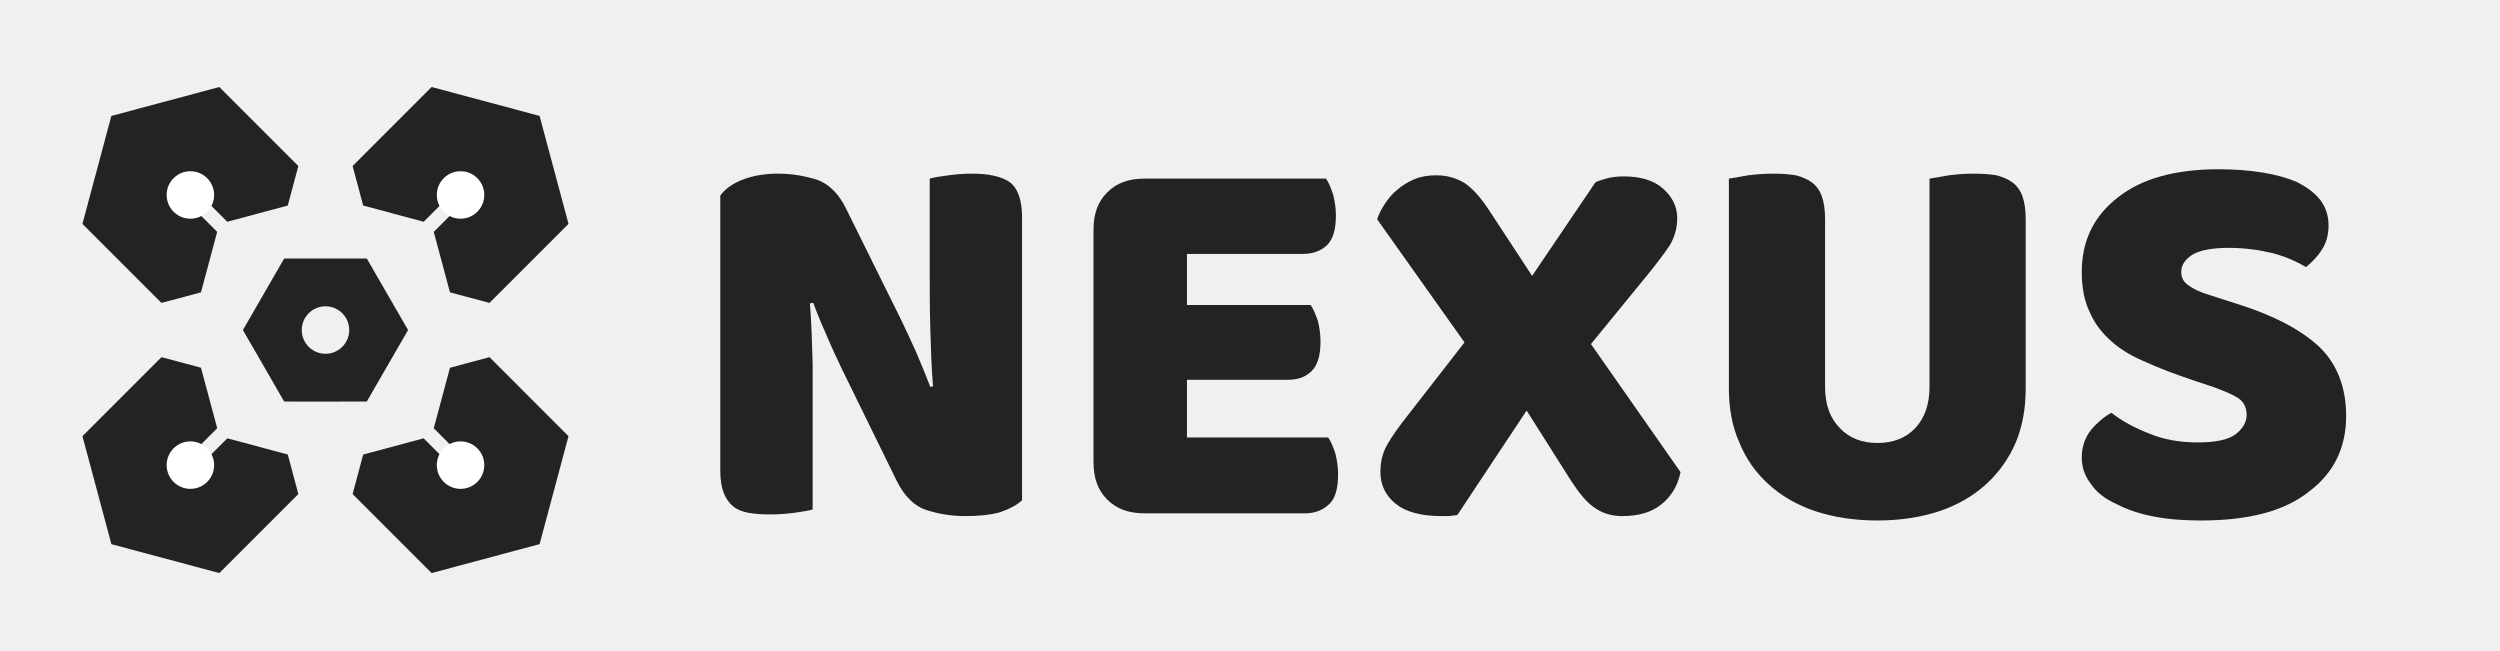
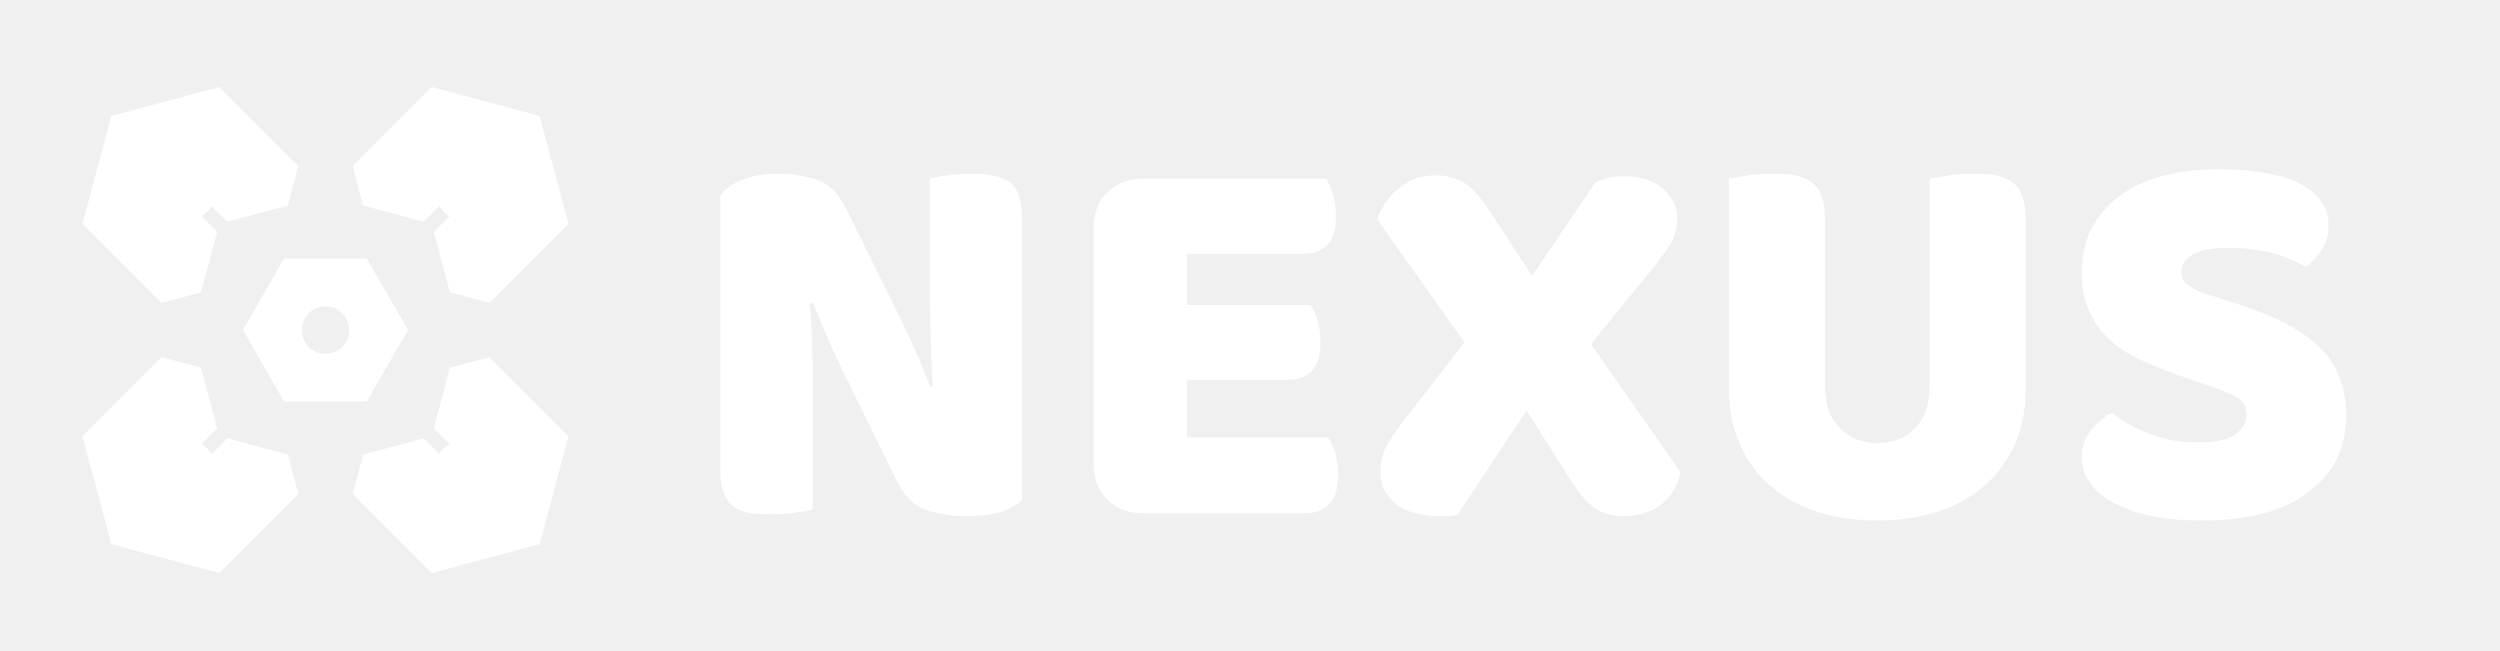
<svg xmlns="http://www.w3.org/2000/svg" width="100%" height="100%" viewBox="0 0 2911 758" version="1.1" xml:space="preserve" style="fill-rule:evenodd;clip-rule:evenodd;stroke-linejoin:round;stroke-miterlimit:2;">
  <g transform="matrix(2,0,0,2,0,0)">
    <g id="logo-box" transform="matrix(1,0,0,1,-369.847,-796.327)">
      <rect x="369.847" y="796.327" width="1455.5" height="378.932" style="fill:none;" />
      <clipPath id="_clip1">
        <rect x="369.847" y="796.327" width="1455.5" height="378.932" />
      </clipPath>
      <g clip-path="url(#_clip1)">
        <g transform="matrix(1,0,0,1,0.846854,0.326573)">
          <rect x="0" y="0" width="2000" height="2000" style="fill:none;" />
          <g id="logo-and-text">
            <g transform="matrix(1,0,0,1,-112.479,-66.7567)">
              <g transform="matrix(320,0,0,320,880.039,1160.66)">
-                 <path d="M0.614,-0.021C0.605,-0.012 0.591,-0.005 0.574,0.001C0.556,0.006 0.535,0.008 0.51,0.008C0.485,0.008 0.462,0.004 0.44,-0.003C0.418,-0.01 0.4,-0.028 0.386,-0.056L0.287,-0.258C0.277,-0.279 0.268,-0.298 0.26,-0.317C0.252,-0.335 0.243,-0.356 0.234,-0.38L0.228,-0.379C0.231,-0.343 0.232,-0.306 0.233,-0.269C0.233,-0.232 0.233,-0.195 0.233,-0.159L0.233,-0.004C0.226,-0.002 0.215,0 0.2,0.002C0.185,0.004 0.17,0.005 0.155,0.005C0.14,0.005 0.127,0.004 0.116,0.002C0.105,0 0.095,-0.004 0.088,-0.01C0.081,-0.016 0.075,-0.024 0.071,-0.035C0.067,-0.045 0.065,-0.058 0.065,-0.075L0.065,-0.575C0.074,-0.588 0.089,-0.598 0.108,-0.605C0.127,-0.612 0.148,-0.615 0.17,-0.615C0.195,-0.615 0.218,-0.611 0.241,-0.604C0.263,-0.596 0.281,-0.578 0.294,-0.551L0.394,-0.349C0.404,-0.328 0.413,-0.309 0.421,-0.291C0.429,-0.272 0.438,-0.251 0.447,-0.227L0.452,-0.228C0.449,-0.264 0.448,-0.3 0.447,-0.336C0.446,-0.372 0.446,-0.408 0.446,-0.444L0.446,-0.606C0.453,-0.608 0.464,-0.61 0.48,-0.612C0.495,-0.614 0.509,-0.615 0.524,-0.615C0.553,-0.615 0.576,-0.61 0.591,-0.6C0.606,-0.589 0.614,-0.568 0.614,-0.535L0.614,-0.021Z" style="fill:#232323;fill-rule:nonzero;" />
+                 <path d="M0.614,-0.021C0.605,-0.012 0.591,-0.005 0.574,0.001C0.556,0.006 0.535,0.008 0.51,0.008C0.485,0.008 0.462,0.004 0.44,-0.003C0.418,-0.01 0.4,-0.028 0.386,-0.056L0.287,-0.258C0.277,-0.279 0.268,-0.298 0.26,-0.317C0.252,-0.335 0.243,-0.356 0.234,-0.38L0.228,-0.379C0.231,-0.343 0.232,-0.306 0.233,-0.269C0.233,-0.232 0.233,-0.195 0.233,-0.159L0.233,-0.004C0.226,-0.002 0.215,0 0.2,0.002C0.185,0.004 0.17,0.005 0.155,0.005C0.14,0.005 0.127,0.004 0.116,0.002C0.105,0 0.095,-0.004 0.088,-0.01C0.081,-0.016 0.075,-0.024 0.071,-0.035C0.067,-0.045 0.065,-0.058 0.065,-0.075L0.065,-0.575C0.074,-0.588 0.089,-0.598 0.108,-0.605C0.127,-0.612 0.148,-0.615 0.17,-0.615C0.195,-0.615 0.218,-0.611 0.241,-0.604C0.263,-0.596 0.281,-0.578 0.294,-0.551L0.394,-0.349C0.404,-0.328 0.413,-0.309 0.421,-0.291C0.429,-0.272 0.438,-0.251 0.447,-0.227L0.452,-0.228C0.449,-0.264 0.448,-0.3 0.447,-0.336C0.446,-0.372 0.446,-0.408 0.446,-0.444L0.446,-0.606C0.453,-0.608 0.464,-0.61 0.48,-0.612C0.495,-0.614 0.509,-0.615 0.524,-0.615C0.553,-0.615 0.576,-0.61 0.591,-0.6C0.606,-0.589 0.614,-0.568 0.614,-0.535L0.614,-0.021Z" style="fill:#ffffff;fill-rule:nonzero;" />
              </g>
              <g transform="matrix(320,0,0,320,1097.32,1160.66)">
-                 <path d="M0.065,-0.513C0.065,-0.542 0.073,-0.564 0.09,-0.581C0.107,-0.598 0.129,-0.606 0.158,-0.606L0.488,-0.606C0.493,-0.599 0.497,-0.589 0.501,-0.577C0.504,-0.565 0.506,-0.552 0.506,-0.539C0.506,-0.514 0.501,-0.496 0.49,-0.485C0.478,-0.474 0.464,-0.469 0.446,-0.469L0.235,-0.469L0.235,-0.376L0.46,-0.376C0.465,-0.369 0.469,-0.359 0.473,-0.348C0.476,-0.336 0.478,-0.323 0.478,-0.31C0.478,-0.285 0.473,-0.267 0.462,-0.256C0.451,-0.245 0.437,-0.24 0.419,-0.24L0.235,-0.24L0.235,-0.135L0.492,-0.135C0.497,-0.128 0.501,-0.118 0.505,-0.106C0.508,-0.094 0.51,-0.081 0.51,-0.068C0.51,-0.043 0.505,-0.024 0.494,-0.014C0.483,-0.003 0.468,0.003 0.45,0.003L0.158,0.003C0.129,0.003 0.107,-0.005 0.09,-0.022C0.073,-0.039 0.065,-0.061 0.065,-0.09L0.065,-0.513Z" style="fill:#232323;fill-rule:nonzero;" />
+                 <path d="M0.065,-0.513C0.065,-0.542 0.073,-0.564 0.09,-0.581C0.107,-0.598 0.129,-0.606 0.158,-0.606L0.488,-0.606C0.493,-0.599 0.497,-0.589 0.501,-0.577C0.504,-0.565 0.506,-0.552 0.506,-0.539C0.506,-0.514 0.501,-0.496 0.49,-0.485C0.478,-0.474 0.464,-0.469 0.446,-0.469L0.235,-0.469L0.235,-0.376L0.46,-0.376C0.465,-0.369 0.469,-0.359 0.473,-0.348C0.476,-0.336 0.478,-0.323 0.478,-0.31C0.478,-0.285 0.473,-0.267 0.462,-0.256C0.451,-0.245 0.437,-0.24 0.419,-0.24L0.235,-0.24L0.235,-0.135L0.492,-0.135C0.497,-0.128 0.501,-0.118 0.505,-0.106C0.508,-0.094 0.51,-0.081 0.51,-0.068C0.51,-0.043 0.505,-0.024 0.494,-0.014C0.483,-0.003 0.468,0.003 0.45,0.003L0.158,0.003C0.129,0.003 0.107,-0.005 0.09,-0.022C0.073,-0.039 0.065,-0.061 0.065,-0.09L0.065,-0.513Z" style="fill:#ffffff;fill-rule:nonzero;" />
              </g>
              <g transform="matrix(320,0,0,320,1275.88,1160.66)">
-                 <path d="M0.023,-0.532C0.026,-0.541 0.031,-0.551 0.037,-0.56C0.043,-0.569 0.05,-0.578 0.06,-0.586C0.068,-0.593 0.079,-0.6 0.091,-0.605C0.103,-0.61 0.116,-0.612 0.131,-0.612C0.15,-0.612 0.167,-0.607 0.182,-0.598C0.197,-0.588 0.212,-0.571 0.227,-0.548L0.305,-0.429L0.42,-0.599C0.425,-0.602 0.433,-0.604 0.443,-0.607C0.452,-0.609 0.462,-0.61 0.471,-0.61C0.502,-0.61 0.526,-0.603 0.543,-0.588C0.56,-0.573 0.569,-0.555 0.569,-0.534C0.569,-0.515 0.564,-0.499 0.555,-0.484C0.545,-0.469 0.532,-0.452 0.515,-0.431L0.412,-0.305L0.575,-0.072C0.57,-0.047 0.558,-0.028 0.541,-0.014C0.523,0.001 0.499,0.008 0.469,0.008C0.45,0.008 0.433,0.003 0.419,-0.007C0.405,-0.016 0.391,-0.033 0.376,-0.056L0.295,-0.184L0.169,0.006C0.164,0.007 0.159,0.007 0.154,0.008C0.149,0.008 0.145,0.008 0.14,0.008C0.102,0.008 0.074,0 0.056,-0.015C0.038,-0.03 0.029,-0.049 0.029,-0.072C0.029,-0.091 0.033,-0.108 0.042,-0.123C0.05,-0.137 0.062,-0.154 0.077,-0.173L0.182,-0.308L0.023,-0.532Z" style="fill:#232323;fill-rule:nonzero;" />
+                 <path d="M0.023,-0.532C0.026,-0.541 0.031,-0.551 0.037,-0.56C0.043,-0.569 0.05,-0.578 0.06,-0.586C0.068,-0.593 0.079,-0.6 0.091,-0.605C0.103,-0.61 0.116,-0.612 0.131,-0.612C0.15,-0.612 0.167,-0.607 0.182,-0.598C0.197,-0.588 0.212,-0.571 0.227,-0.548L0.305,-0.429L0.42,-0.599C0.425,-0.602 0.433,-0.604 0.443,-0.607C0.452,-0.609 0.462,-0.61 0.471,-0.61C0.502,-0.61 0.526,-0.603 0.543,-0.588C0.56,-0.573 0.569,-0.555 0.569,-0.534C0.569,-0.515 0.564,-0.499 0.555,-0.484C0.545,-0.469 0.532,-0.452 0.515,-0.431L0.412,-0.305L0.575,-0.072C0.57,-0.047 0.558,-0.028 0.541,-0.014C0.523,0.001 0.499,0.008 0.469,0.008C0.45,0.008 0.433,0.003 0.419,-0.007C0.405,-0.016 0.391,-0.033 0.376,-0.056L0.295,-0.184L0.169,0.006C0.164,0.007 0.159,0.007 0.154,0.008C0.149,0.008 0.145,0.008 0.14,0.008C0.102,0.008 0.074,0 0.056,-0.015C0.038,-0.03 0.029,-0.049 0.029,-0.072C0.029,-0.091 0.033,-0.108 0.042,-0.123C0.05,-0.137 0.062,-0.154 0.077,-0.173L0.182,-0.308L0.023,-0.532Z" style="fill:#ffffff;fill-rule:nonzero;" />
              </g>
              <g transform="matrix(320,0,0,320,1468.2,1160.66)">
-                 <path d="M0.602,-0.224C0.602,-0.188 0.596,-0.155 0.584,-0.126C0.571,-0.096 0.553,-0.071 0.53,-0.05C0.507,-0.029 0.478,-0.012 0.445,-0.001C0.412,0.01 0.374,0.016 0.332,0.016C0.29,0.016 0.252,0.01 0.219,-0.001C0.186,-0.012 0.157,-0.029 0.134,-0.05C0.111,-0.071 0.093,-0.096 0.081,-0.126C0.068,-0.155 0.062,-0.188 0.062,-0.224L0.062,-0.606C0.069,-0.607 0.081,-0.609 0.097,-0.612C0.113,-0.614 0.128,-0.615 0.143,-0.615C0.158,-0.615 0.172,-0.614 0.184,-0.612C0.195,-0.609 0.205,-0.605 0.213,-0.599C0.221,-0.593 0.227,-0.585 0.231,-0.574C0.235,-0.563 0.237,-0.549 0.237,-0.532L0.237,-0.227C0.237,-0.195 0.246,-0.17 0.264,-0.152C0.281,-0.134 0.304,-0.125 0.332,-0.125C0.361,-0.125 0.384,-0.134 0.401,-0.152C0.418,-0.17 0.427,-0.195 0.427,-0.227L0.427,-0.606C0.434,-0.607 0.446,-0.609 0.462,-0.612C0.478,-0.614 0.493,-0.615 0.508,-0.615C0.523,-0.615 0.537,-0.614 0.549,-0.612C0.56,-0.609 0.57,-0.605 0.578,-0.599C0.586,-0.593 0.592,-0.585 0.596,-0.574C0.6,-0.563 0.602,-0.549 0.602,-0.532L0.602,-0.224Z" style="fill:#232323;fill-rule:nonzero;" />
+                 <path d="M0.602,-0.224C0.602,-0.188 0.596,-0.155 0.584,-0.126C0.571,-0.096 0.553,-0.071 0.53,-0.05C0.507,-0.029 0.478,-0.012 0.445,-0.001C0.412,0.01 0.374,0.016 0.332,0.016C0.29,0.016 0.252,0.01 0.219,-0.001C0.186,-0.012 0.157,-0.029 0.134,-0.05C0.111,-0.071 0.093,-0.096 0.081,-0.126C0.068,-0.155 0.062,-0.188 0.062,-0.224L0.062,-0.606C0.069,-0.607 0.081,-0.609 0.097,-0.612C0.113,-0.614 0.128,-0.615 0.143,-0.615C0.158,-0.615 0.172,-0.614 0.184,-0.612C0.195,-0.609 0.205,-0.605 0.213,-0.599C0.221,-0.593 0.227,-0.585 0.231,-0.574C0.235,-0.563 0.237,-0.549 0.237,-0.532L0.237,-0.227C0.237,-0.195 0.246,-0.17 0.264,-0.152C0.281,-0.134 0.304,-0.125 0.332,-0.125C0.361,-0.125 0.384,-0.134 0.401,-0.152C0.418,-0.17 0.427,-0.195 0.427,-0.227L0.427,-0.606C0.434,-0.607 0.446,-0.609 0.462,-0.612C0.478,-0.614 0.493,-0.615 0.508,-0.615C0.523,-0.615 0.537,-0.614 0.549,-0.612C0.56,-0.609 0.57,-0.605 0.578,-0.599C0.586,-0.593 0.592,-0.585 0.596,-0.574C0.6,-0.563 0.602,-0.549 0.602,-0.532L0.602,-0.224Z" style="fill:#ffffff;fill-rule:nonzero;" />
              </g>
              <g transform="matrix(320,0,0,320,1680.68,1160.66)">
-                 <path d="M0.237,-0.241C0.208,-0.251 0.181,-0.261 0.157,-0.272C0.133,-0.282 0.112,-0.294 0.095,-0.309C0.078,-0.324 0.064,-0.341 0.055,-0.362C0.045,-0.382 0.04,-0.407 0.04,-0.436C0.04,-0.493 0.062,-0.538 0.106,-0.572C0.149,-0.606 0.21,-0.623 0.289,-0.623C0.318,-0.623 0.344,-0.621 0.369,-0.617C0.394,-0.613 0.415,-0.607 0.433,-0.599C0.45,-0.59 0.464,-0.58 0.474,-0.567C0.484,-0.554 0.489,-0.538 0.489,-0.521C0.489,-0.504 0.485,-0.489 0.477,-0.477C0.469,-0.464 0.459,-0.454 0.448,-0.445C0.433,-0.454 0.414,-0.463 0.389,-0.47C0.364,-0.476 0.337,-0.48 0.308,-0.48C0.278,-0.48 0.256,-0.476 0.242,-0.468C0.228,-0.459 0.221,-0.449 0.221,-0.436C0.221,-0.426 0.225,-0.418 0.234,-0.412C0.243,-0.405 0.256,-0.399 0.273,-0.394L0.326,-0.377C0.389,-0.357 0.437,-0.332 0.471,-0.301C0.504,-0.27 0.521,-0.227 0.521,-0.174C0.521,-0.117 0.499,-0.071 0.454,-0.037C0.409,-0.001 0.344,0.016 0.257,0.016C0.226,0.016 0.198,0.014 0.172,0.009C0.145,0.004 0.122,-0.004 0.103,-0.014C0.083,-0.023 0.067,-0.035 0.057,-0.05C0.046,-0.064 0.04,-0.08 0.04,-0.099C0.04,-0.118 0.046,-0.135 0.057,-0.149C0.068,-0.162 0.081,-0.173 0.094,-0.18C0.113,-0.165 0.135,-0.153 0.163,-0.142C0.19,-0.131 0.219,-0.126 0.251,-0.126C0.284,-0.126 0.307,-0.131 0.32,-0.141C0.333,-0.151 0.34,-0.163 0.34,-0.176C0.34,-0.189 0.335,-0.2 0.324,-0.207C0.313,-0.214 0.298,-0.22 0.279,-0.227L0.237,-0.241Z" style="fill:#232323;fill-rule:nonzero;" />
+                 <path d="M0.237,-0.241C0.208,-0.251 0.181,-0.261 0.157,-0.272C0.133,-0.282 0.112,-0.294 0.095,-0.309C0.078,-0.324 0.064,-0.341 0.055,-0.362C0.045,-0.382 0.04,-0.407 0.04,-0.436C0.04,-0.493 0.062,-0.538 0.106,-0.572C0.149,-0.606 0.21,-0.623 0.289,-0.623C0.318,-0.623 0.344,-0.621 0.369,-0.617C0.394,-0.613 0.415,-0.607 0.433,-0.599C0.45,-0.59 0.464,-0.58 0.474,-0.567C0.484,-0.554 0.489,-0.538 0.489,-0.521C0.489,-0.504 0.485,-0.489 0.477,-0.477C0.469,-0.464 0.459,-0.454 0.448,-0.445C0.433,-0.454 0.414,-0.463 0.389,-0.47C0.364,-0.476 0.337,-0.48 0.308,-0.48C0.278,-0.48 0.256,-0.476 0.242,-0.468C0.228,-0.459 0.221,-0.449 0.221,-0.436C0.221,-0.426 0.225,-0.418 0.234,-0.412C0.243,-0.405 0.256,-0.399 0.273,-0.394L0.326,-0.377C0.389,-0.357 0.437,-0.332 0.471,-0.301C0.504,-0.27 0.521,-0.227 0.521,-0.174C0.521,-0.117 0.499,-0.071 0.454,-0.037C0.409,-0.001 0.344,0.016 0.257,0.016C0.226,0.016 0.198,0.014 0.172,0.009C0.145,0.004 0.122,-0.004 0.103,-0.014C0.083,-0.023 0.067,-0.035 0.057,-0.05C0.046,-0.064 0.04,-0.08 0.04,-0.099C0.04,-0.118 0.046,-0.135 0.057,-0.149C0.068,-0.162 0.081,-0.173 0.094,-0.18C0.113,-0.165 0.135,-0.153 0.163,-0.142C0.19,-0.131 0.219,-0.126 0.251,-0.126C0.284,-0.126 0.307,-0.131 0.32,-0.141C0.333,-0.151 0.34,-0.163 0.34,-0.176C0.34,-0.189 0.335,-0.2 0.324,-0.207C0.313,-0.214 0.298,-0.22 0.279,-0.227L0.237,-0.241Z" style="fill:#ffffff;fill-rule:nonzero;" />
              </g>
            </g>
            <g transform="matrix(0.922708,0,0,0.922708,24.1341,65.4394)">
-               <path d="M714.216,864.899L646.101,846.661L596.244,896.517L602.903,921.445L641.073,931.682L661.163,911.591L667.534,917.962L647.443,938.053L657.67,976.212L682.609,982.881L732.464,933.025L714.216,864.899Z" style="fill:#232323;" />
-               <path d="M714.227,1135.08L732.464,1066.98L682.619,1017.12L657.68,1023.8L647.443,1061.97L667.534,1082.06L661.163,1088.43L641.062,1068.33L602.925,1078.56L596.244,1103.48L646.101,1153.34L714.227,1135.08Z" style="fill:#232323;" />
-               <path d="M444.035,1135.1L512.138,1153.34L562.006,1103.48L555.337,1078.54L517.179,1068.32L497.066,1088.43L490.695,1082.06L510.808,1061.95L500.57,1023.78L475.642,1017.12L425.786,1066.98L444.035,1135.1Z" style="fill:#232323;" />
-               <path d="M444.014,864.91L425.776,933.025L475.631,982.881L500.57,976.212L510.787,938.053L490.695,917.962L497.066,911.591L517.158,931.682L555.337,921.445L561.996,896.517L512.138,846.661L444.014,864.91Z" style="fill:#232323;" />
+               <path d="M714.216,864.899L646.101,846.661L596.244,896.517L602.903,921.445L641.073,931.682L661.163,911.591L667.534,917.962L647.443,938.053L657.67,976.212L682.609,982.881L732.464,933.025L714.216,864.899Z" style="fill:#ffffff;" />
+               <path d="M714.227,1135.08L732.464,1066.98L682.619,1017.12L657.68,1023.8L647.443,1061.97L667.534,1082.06L661.163,1088.43L641.062,1068.33L602.925,1078.56L596.244,1103.48L646.101,1153.34L714.227,1135.08Z" style="fill:#ffffff;" />
+               <path d="M444.035,1135.1L512.138,1153.34L562.006,1103.48L555.337,1078.54L517.179,1068.32L497.066,1088.43L490.695,1082.06L510.808,1061.95L500.57,1023.78L475.642,1017.12L425.786,1066.98L444.035,1135.1Z" style="fill:#ffffff;" />
+               <path d="M444.014,864.91L425.776,933.025L475.631,982.881L500.57,976.212L510.787,938.053L490.695,917.962L497.066,911.591L517.158,931.682L555.337,921.445L561.996,896.517L512.138,846.661L444.014,864.91Z" style="fill:#ffffff;" />
              <path d="M664.349,899.799C672.626,899.799 679.328,906.499 679.328,914.776C679.328,923.053 672.626,929.755 664.349,929.755C656.072,929.755 649.371,923.053 649.371,914.776C649.371,906.499 656.072,899.799 664.349,899.799Z" style="fill:white;" />
              <path d="M493.88,899.799C502.158,899.799 508.858,906.499 508.858,914.776C508.858,923.053 502.158,929.755 493.88,929.755C485.603,929.755 478.902,923.053 478.902,914.776C478.902,906.499 485.603,899.799 493.88,899.799Z" style="fill:white;" />
              <path d="M664.349,1070.26C672.626,1070.26 679.328,1076.96 679.328,1085.23C679.328,1093.51 672.626,1100.21 664.349,1100.21C656.072,1100.21 649.371,1093.51 649.371,1085.23C649.371,1076.96 656.072,1070.26 664.349,1070.26Z" style="fill:white;" />
              <path d="M493.88,1070.26C502.158,1070.26 508.858,1076.96 508.858,1085.23C508.858,1093.51 502.158,1100.21 493.88,1100.21C485.603,1100.21 478.902,1093.51 478.902,1085.23C478.902,1076.96 485.603,1070.26 493.88,1070.26Z" style="fill:white;" />
-               <path d="M527.012,1000L540.05,977.427L553.057,954.864L605.183,954.864L618.201,977.427L631.24,1000L618.201,1022.56L605.183,1045.12L579.136,1045.14L553.057,1045.13L540.05,1022.56L527.012,1000ZM579.125,985.022C587.403,985.022 594.103,991.723 594.103,1000C594.103,1008.28 587.403,1014.98 579.125,1014.98C570.848,1014.98 564.148,1008.28 564.148,1000C564.148,991.723 570.848,985.022 579.125,985.022Z" style="fill:#232323;" />
+               <path d="M527.012,1000L540.05,977.427L553.057,954.864L605.183,954.864L618.201,977.427L631.24,1000L618.201,1022.56L605.183,1045.12L579.136,1045.14L553.057,1045.13L540.05,1022.56L527.012,1000ZM579.125,985.022C587.403,985.022 594.103,991.723 594.103,1000C594.103,1008.28 587.403,1014.98 579.125,1014.98C570.848,1014.98 564.148,1008.28 564.148,1000C564.148,991.723 570.848,985.022 579.125,985.022Z" style="fill:#ffffff;" />
            </g>
          </g>
        </g>
      </g>
    </g>
  </g>
</svg>
